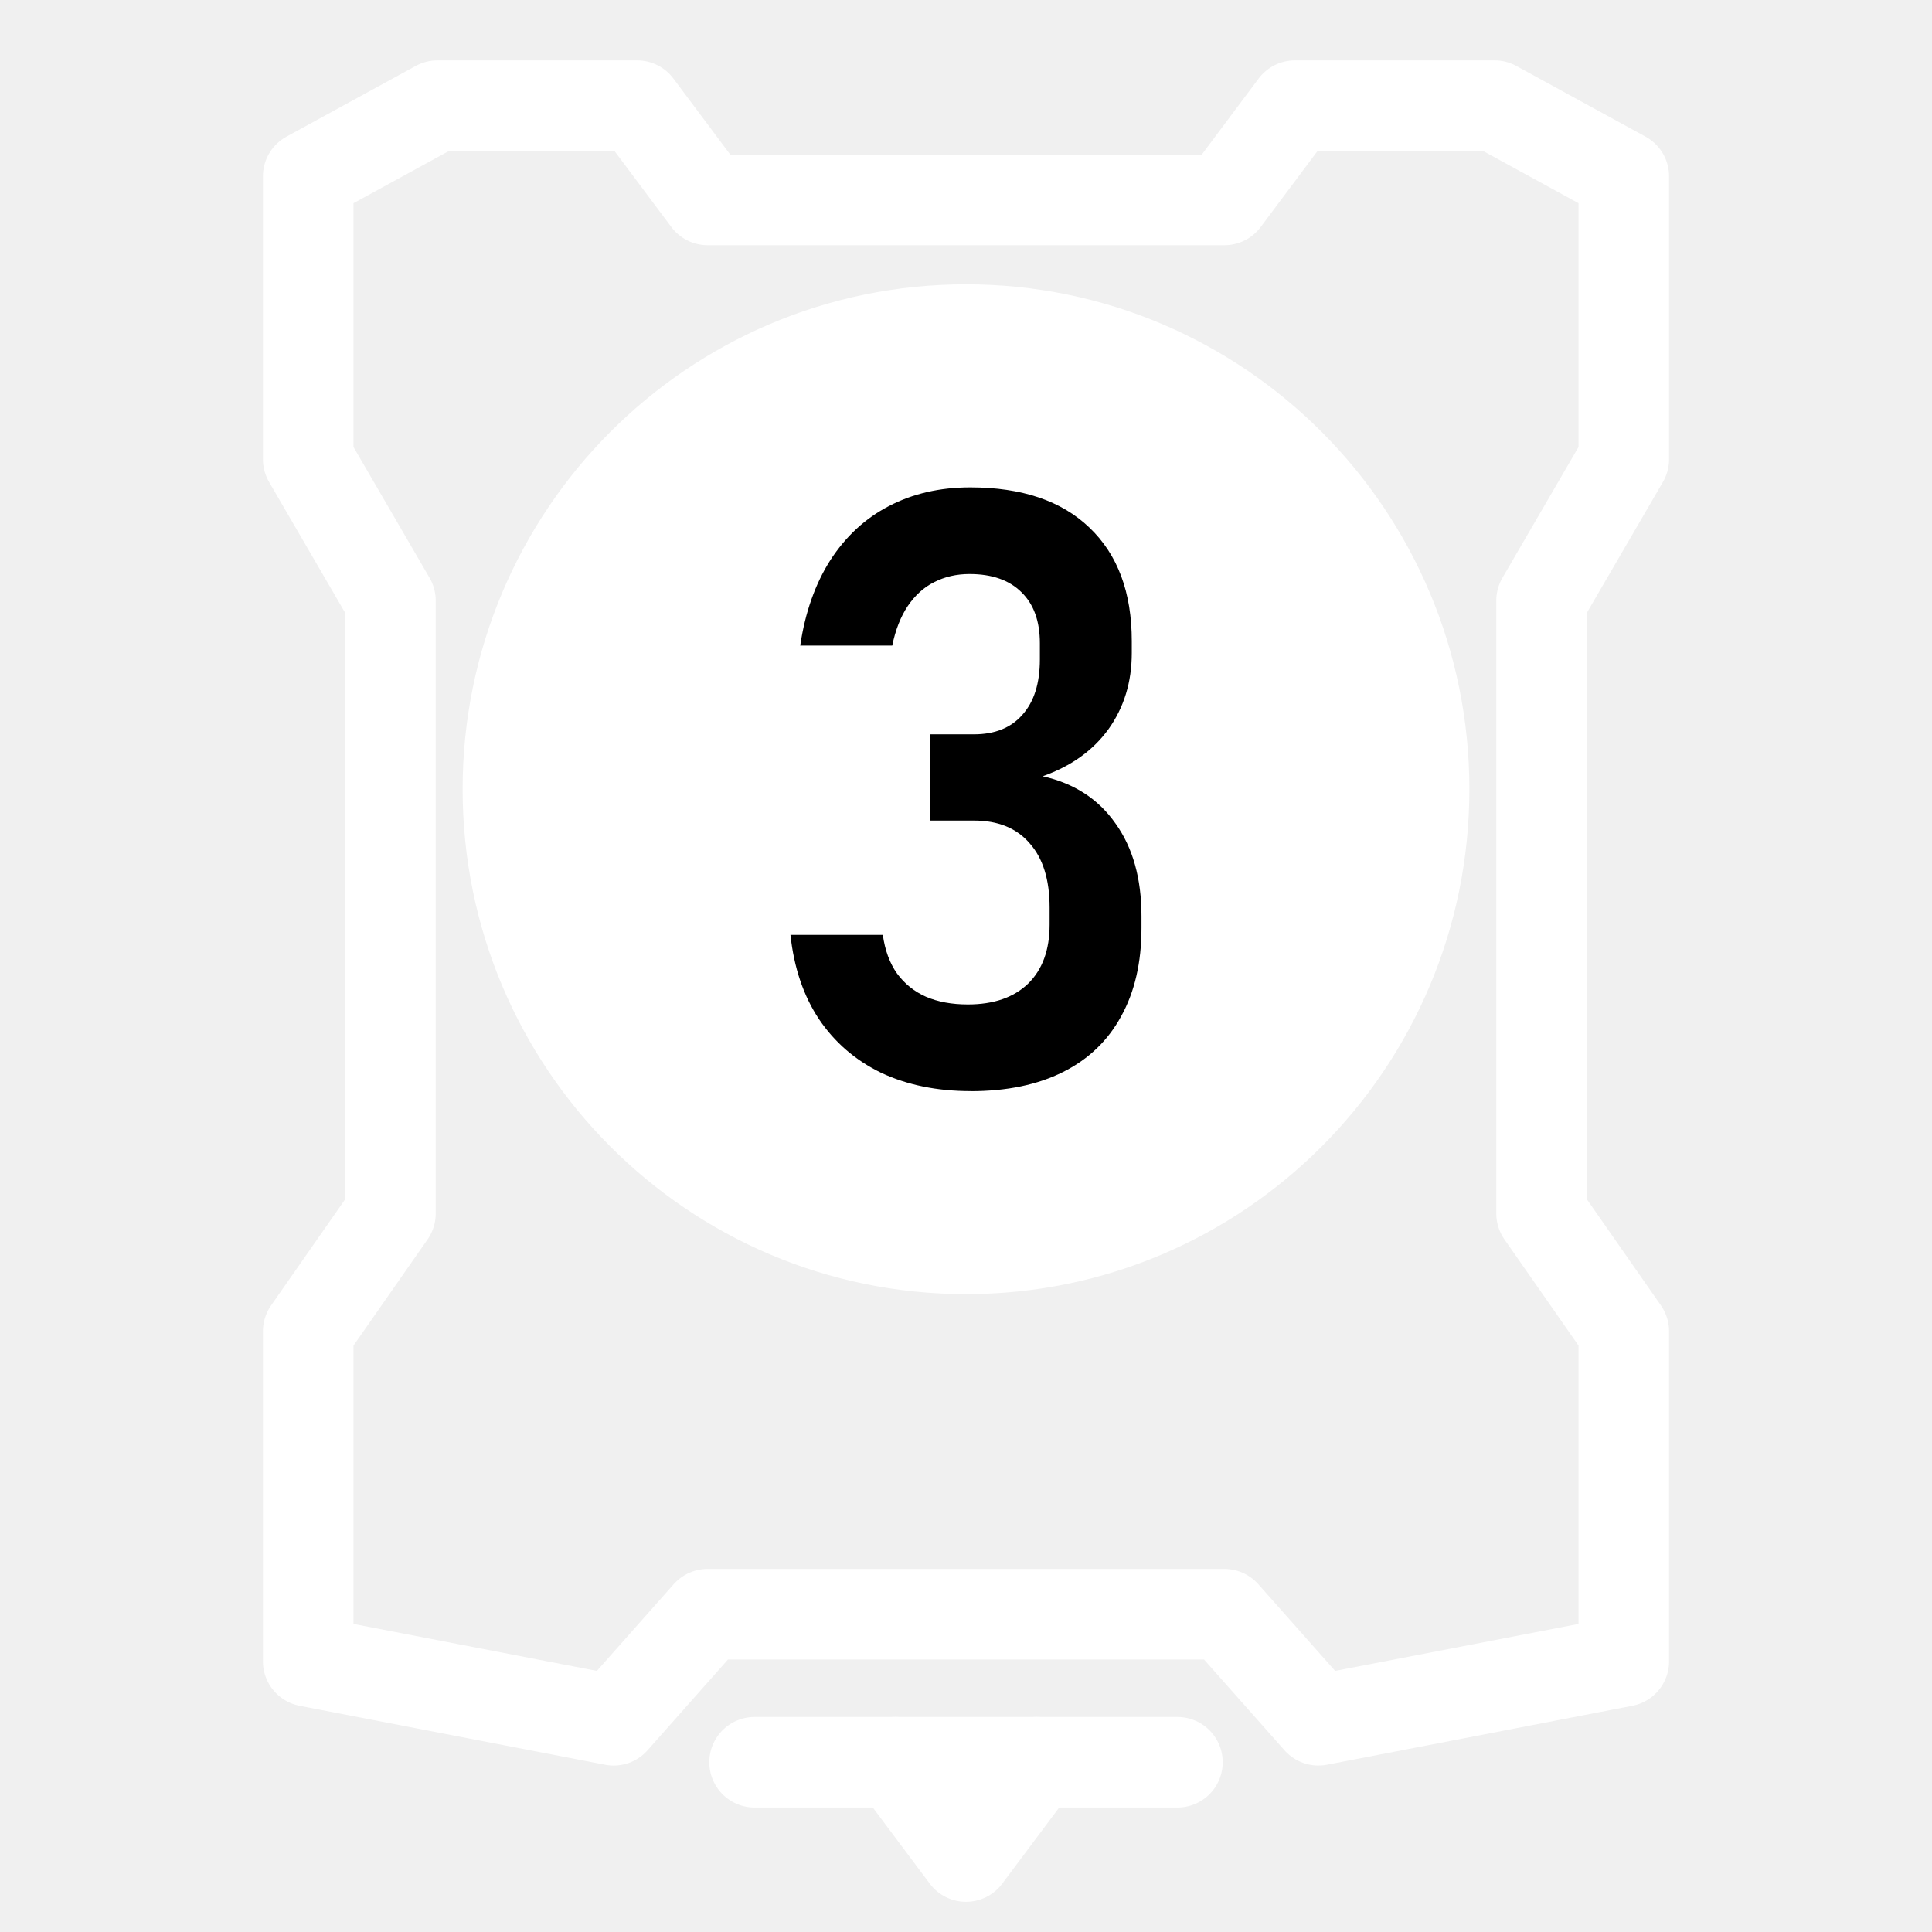
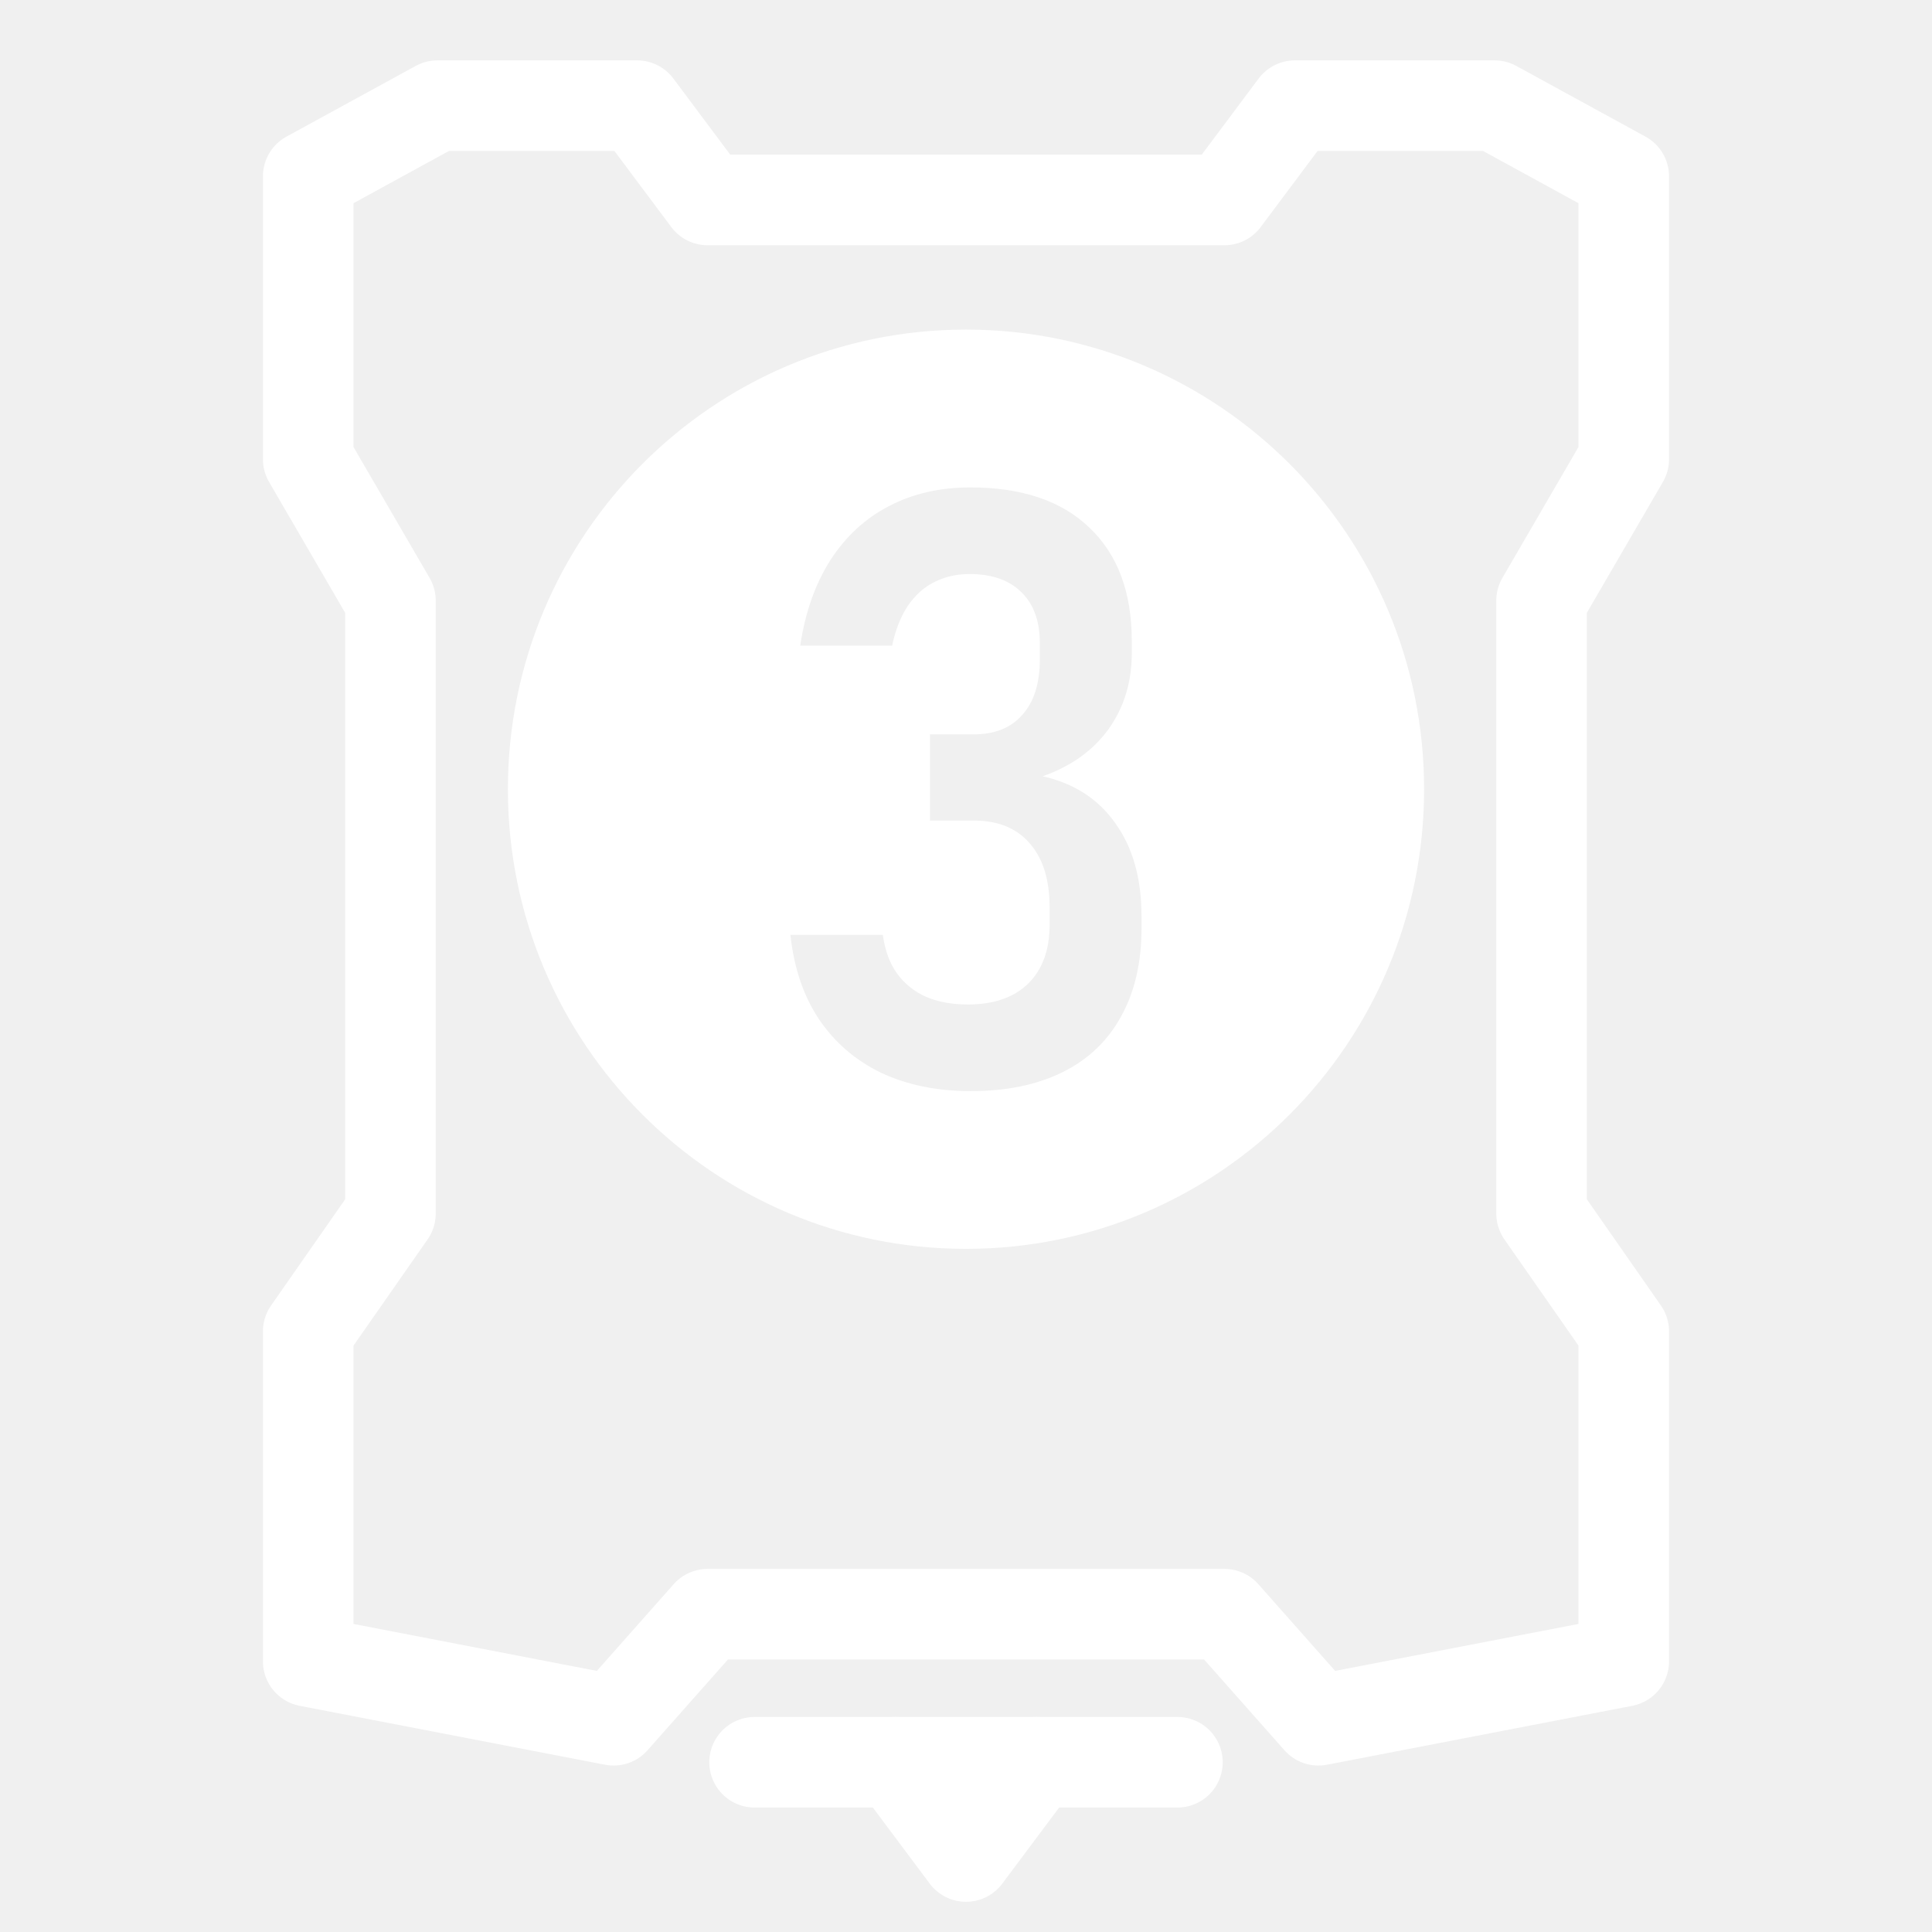
<svg xmlns="http://www.w3.org/2000/svg" width="64" height="64" viewBox="0 0 64 64" version="1.1" id="svg10">
  <defs id="defs14" />
-   <ellipse id="Oval" stroke="#ffffff" stroke-width="2" cx="32" cy="26.144" style="fill:#ffffff;fill-opacity:1;fill-rule:evenodd;stroke-width:3;stroke-miterlimit:4;stroke-dasharray:none" rx="15.175" ry="15.226" />
-   <path style="fill:none;fill-opacity:1;stroke:#ffffff;stroke-width:3;stroke-linecap:round;stroke-linejoin:round;stroke-miterlimit:4;stroke-dasharray:none;stroke-opacity:1" d="M 20.327,56.986 10.21,55.034 V 44.103 l 2.724,-3.904 V 19.897 l -2.724,-4.685 V 5.842 L 14.491,3.5 h 6.615 l 2.335,3.123 H 40.56 L 42.895,3.5 h 6.615 l 4.28,2.342 v 9.37 l -2.724,4.685 v 20.301 l 2.724,3.904 V 55.034 L 43.673,56.986 40.56,53.473 H 23.44 l -3.113,3.514" id="path943" />
-   <path style="fill:#000000;fill-opacity:0;stroke:#ffffff;stroke-width:3;stroke-linecap:round;stroke-linejoin:round;stroke-miterlimit:4;stroke-dasharray:none;stroke-opacity:1" d="M 24.996,58.377 H 39.004" id="path945" />
-   <path style="fill:#000000;fill-opacity:0;stroke:#ffffff;stroke-width:3;stroke-linecap:round;stroke-linejoin:round;stroke-miterlimit:4;stroke-dasharray:none;stroke-opacity:1" d="M 29.665,58.377 32,61.5 34.335,58.377" id="path947" />
-   <g aria-label="3" id="3" style="font-weight:500;font-size:26px;font-family:OpenSans-SemiBold, 'Open Sans';fill:#000000;fill-rule:evenodd;stroke:none;stroke-width:0.942" transform="matrix(1.06158,0,0,1.06158,-8.870826,-11.54221)">
-     <path d="m 38.646,44.92 q -1.574,0 -2.793,-0.571 -1.206,-0.584 -1.942,-1.676 -0.724,-1.092 -0.889,-2.628 v 0 h 2.882 v 0 q 0.102,0.724 0.444,1.206 0.355,0.482 0.901,0.724 0.559,0.241 1.308,0.241 1.206,0 1.879,-0.647 0.673,-0.66 0.673,-1.841 v -0.533 q 0,-1.308 -0.622,-2.006 -0.609,-0.711 -1.739,-0.711 h -1.371 v -2.691 h 1.371 q 0.978,0 1.511,-0.609 0.546,-0.609 0.546,-1.727 v -0.508 q 0,-1.028 -0.571,-1.587 -0.571,-0.571 -1.625,-0.571 -0.609,0 -1.104,0.254 -0.482,0.241 -0.825,0.749 -0.33,0.495 -0.482,1.231 v 0 H 33.327 v 0 q 0.229,-1.549 0.939,-2.666 0.724,-1.117 1.828,-1.688 1.117,-0.584 2.539,-0.584 2.412,0 3.72,1.257 1.32,1.257 1.32,3.542 v 0.368 q 0,1.358 -0.724,2.374 -0.724,1.003 -2.057,1.473 1.473,0.33 2.272,1.473 0.812,1.13 0.812,2.895 v 0.368 q 0,1.612 -0.635,2.755 -0.622,1.143 -1.815,1.739 -1.193,0.597 -2.882,0.597 z" id="path862" style="stroke-width:0.942" />
+   <path id="path943" fill="none" stroke="#FFFFFF" stroke-width="3" stroke-linecap="round" stroke-linejoin="round" d="  M20.327,56.986L10.21,55.034V44.104l2.724-3.904V19.897l-2.724-4.685v-9.37l4.28-2.342h6.615l2.334,3.124h17.121L42.895,3.5h6.615  l4.279,2.342v9.37l-2.723,4.685v20.302l2.723,3.904v10.931l-10.116,1.952l-3.112-3.514H23.44L20.327,56.986" />
+   <path id="path945" fill-opacity="0" stroke="#FFFFFF" stroke-width="3" stroke-linecap="round" stroke-linejoin="round" d="  M24.996,58.377h14.008" />
+   <path id="path947" fill-opacity="0" stroke="#FFFFFF" stroke-width="3" stroke-linecap="round" stroke-linejoin="round" d="  M29.666,58.377L32,61.5l2.334-3.123" />
+   <g>
+     <path fill="#FFFFFF" d="M32,10.918c-8.381,0-15.175,6.817-15.175,15.226c0,8.409,6.794,15.226,15.175,15.226   s15.175-6.817,15.175-15.226C47.175,17.735,40.381,10.918,32,10.918z M37.815,30.74c0,1.141-0.225,2.116-0.674,2.924   c-0.44,0.809-1.083,1.424-1.927,1.846c-0.846,0.423-1.865,0.635-3.06,0.635c-1.114,0-2.102-0.203-2.965-0.607   c-0.854-0.413-1.541-1.006-2.062-1.779c-0.512-0.771-0.827-1.702-0.943-2.789h3.06c0.072,0.512,0.229,0.939,0.472,1.28   c0.251,0.341,0.57,0.597,0.957,0.769c0.396,0.17,0.858,0.256,1.388,0.256c0.854,0,1.519-0.229,1.994-0.688   c0.477-0.467,0.715-1.119,0.715-1.954v-0.566c0-0.926-0.221-1.635-0.66-2.13c-0.432-0.503-1.047-0.754-1.847-0.754h-1.456v-2.857   h1.456c0.692,0,1.227-0.216,1.604-0.647c0.386-0.432,0.579-1.042,0.579-1.833v-0.539c0-0.728-0.202-1.29-0.606-1.685   c-0.404-0.404-0.979-0.606-1.725-0.606c-0.432,0-0.822,0.09-1.173,0.27c-0.341,0.17-0.633,0.436-0.876,0.795   c-0.233,0.351-0.404,0.786-0.512,1.307h-3.045c0.162-1.096,0.494-2.039,0.997-2.83c0.512-0.791,1.159-1.388,1.941-1.792   c0.791-0.413,1.689-0.62,2.695-0.62c1.707,0,3.023,0.444,3.948,1.334c0.936,0.89,1.402,2.143,1.402,3.76v0.391   c0,0.961-0.256,1.802-0.769,2.521c-0.513,0.709-1.239,1.231-2.183,1.563c1.041,0.234,1.846,0.755,2.412,1.563   c0.574,0.8,0.862,1.824,0.862,3.073V30.74z" />
  </g>
+   <path fill="none" d="z" />
</svg>
